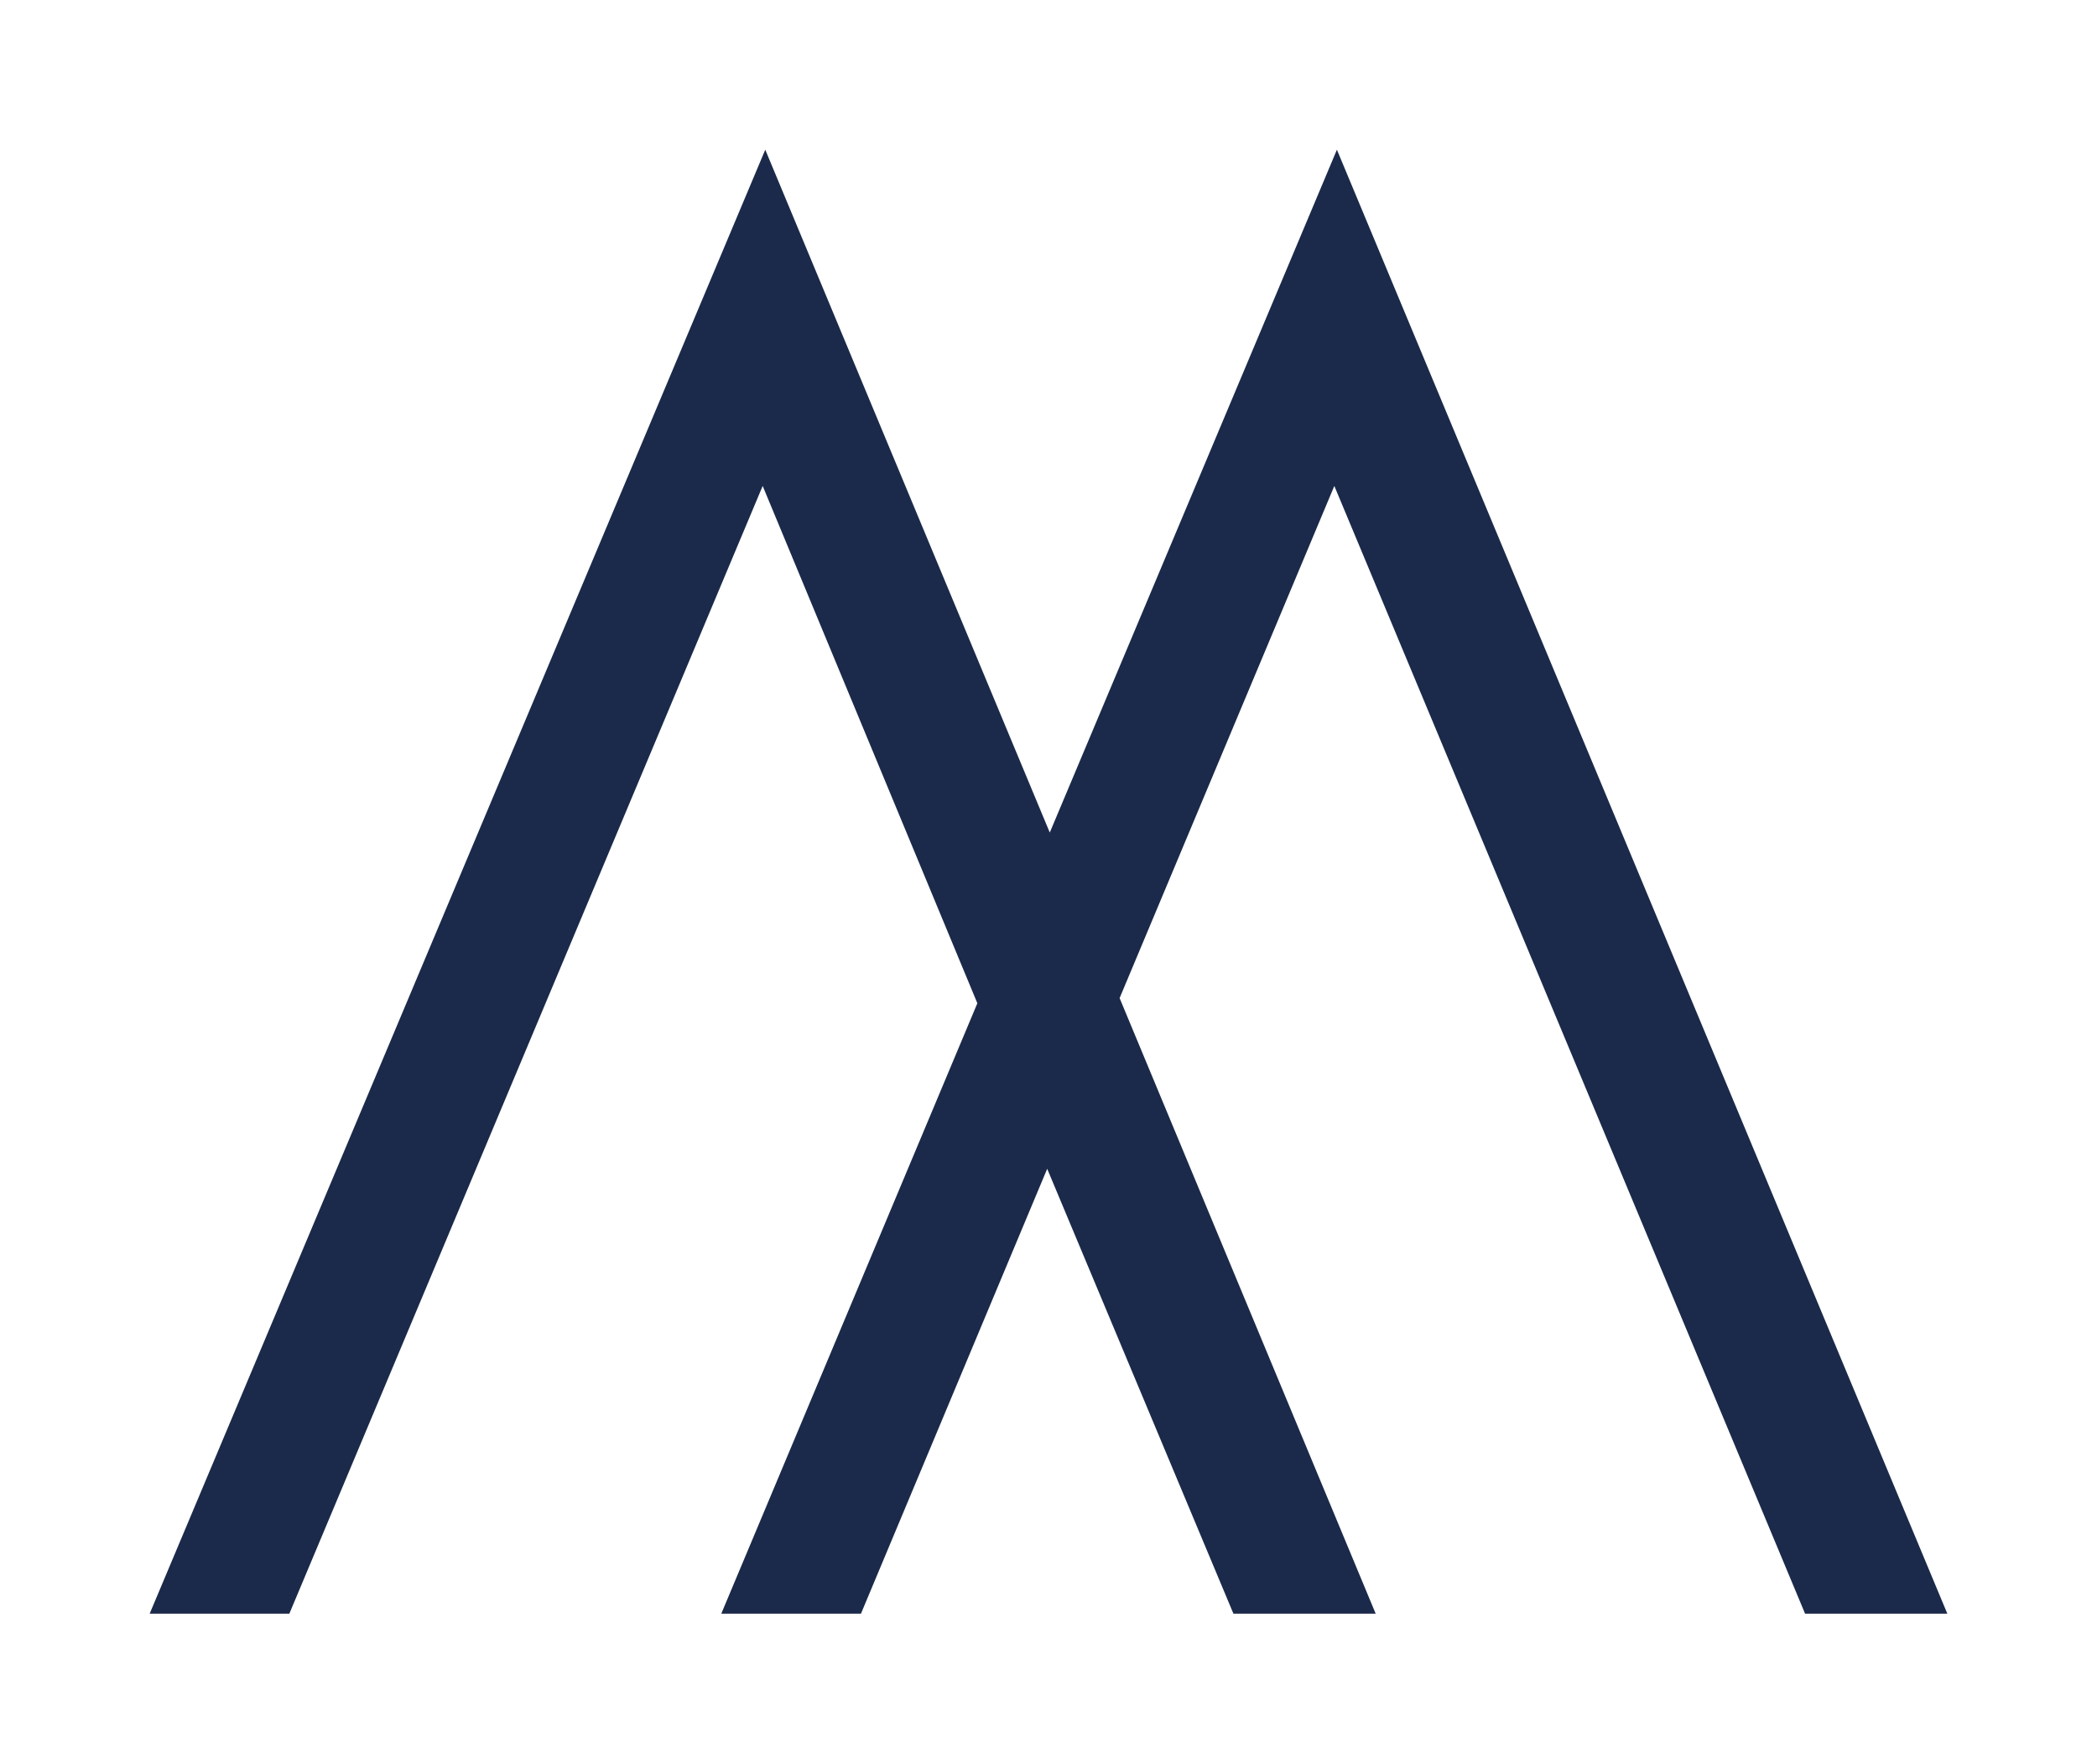
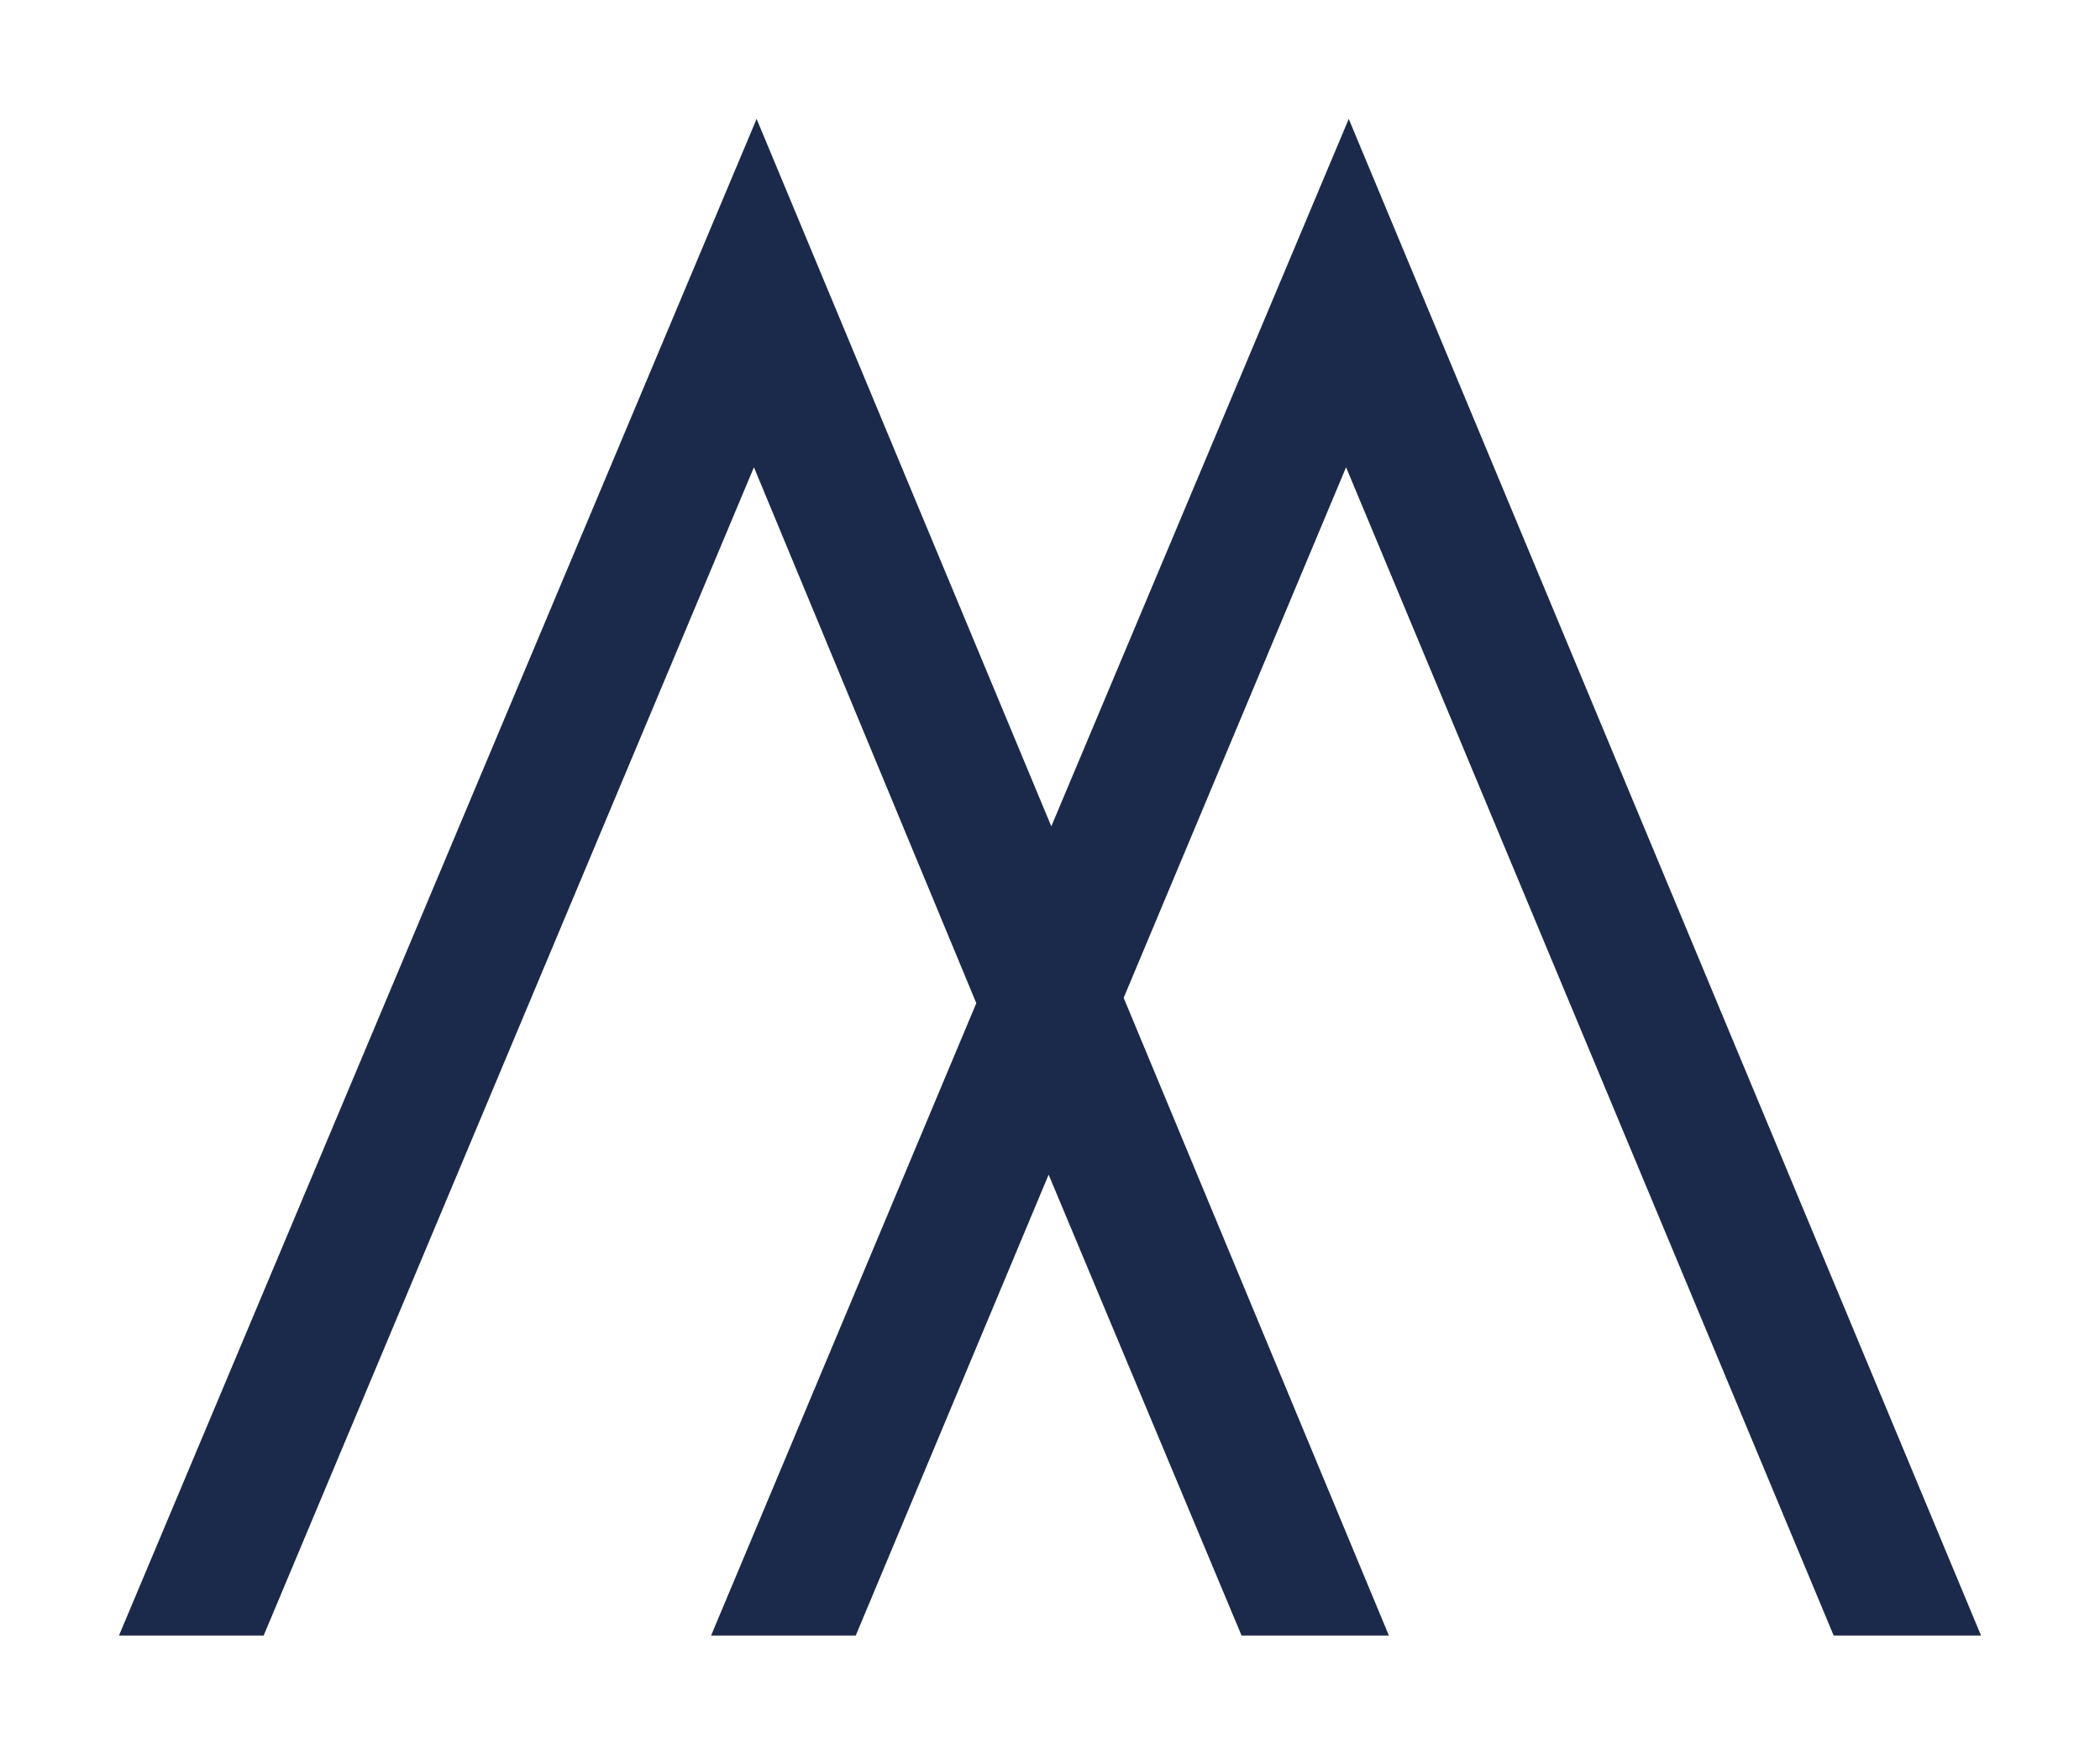
- <svg xmlns="http://www.w3.org/2000/svg" viewBox="351.75 -514.00 56.03 47.12">
+ <svg xmlns="http://www.w3.org/2000/svg" viewBox="344.46 -525.87 70.61 58.99">
  <g fill="#1b2a4a" fill-rule="evenodd">
-     <path d="M381.665,-487.332 L387.402,-501.016 L399.980,-470.884 L403.781,-470.884 L387.471,-510.000 L379.799,-491.755 L372.197,-510.000 L355.749,-470.884 L359.481,-470.884 L372.128,-501.016 L377.864,-487.194 L371.022,-470.884 L374.754,-470.884 L379.730,-482.771 L384.706,-470.884 L388.507,-470.884 Z" />
+     <path d="M382.242,-492.324 L389.720,-510.161 L406.115,-470.884 L411.070,-470.884 L389.810,-521.872 L379.809,-498.089 L369.900,-521.872 L348.460,-470.884 L353.325,-470.884 L369.810,-510.161 L377.287,-492.144 L368.369,-470.884 L373.233,-470.884 L379.719,-486.379 L386.206,-470.884 L391.160,-470.884 Z" />
  </g>
</svg>
